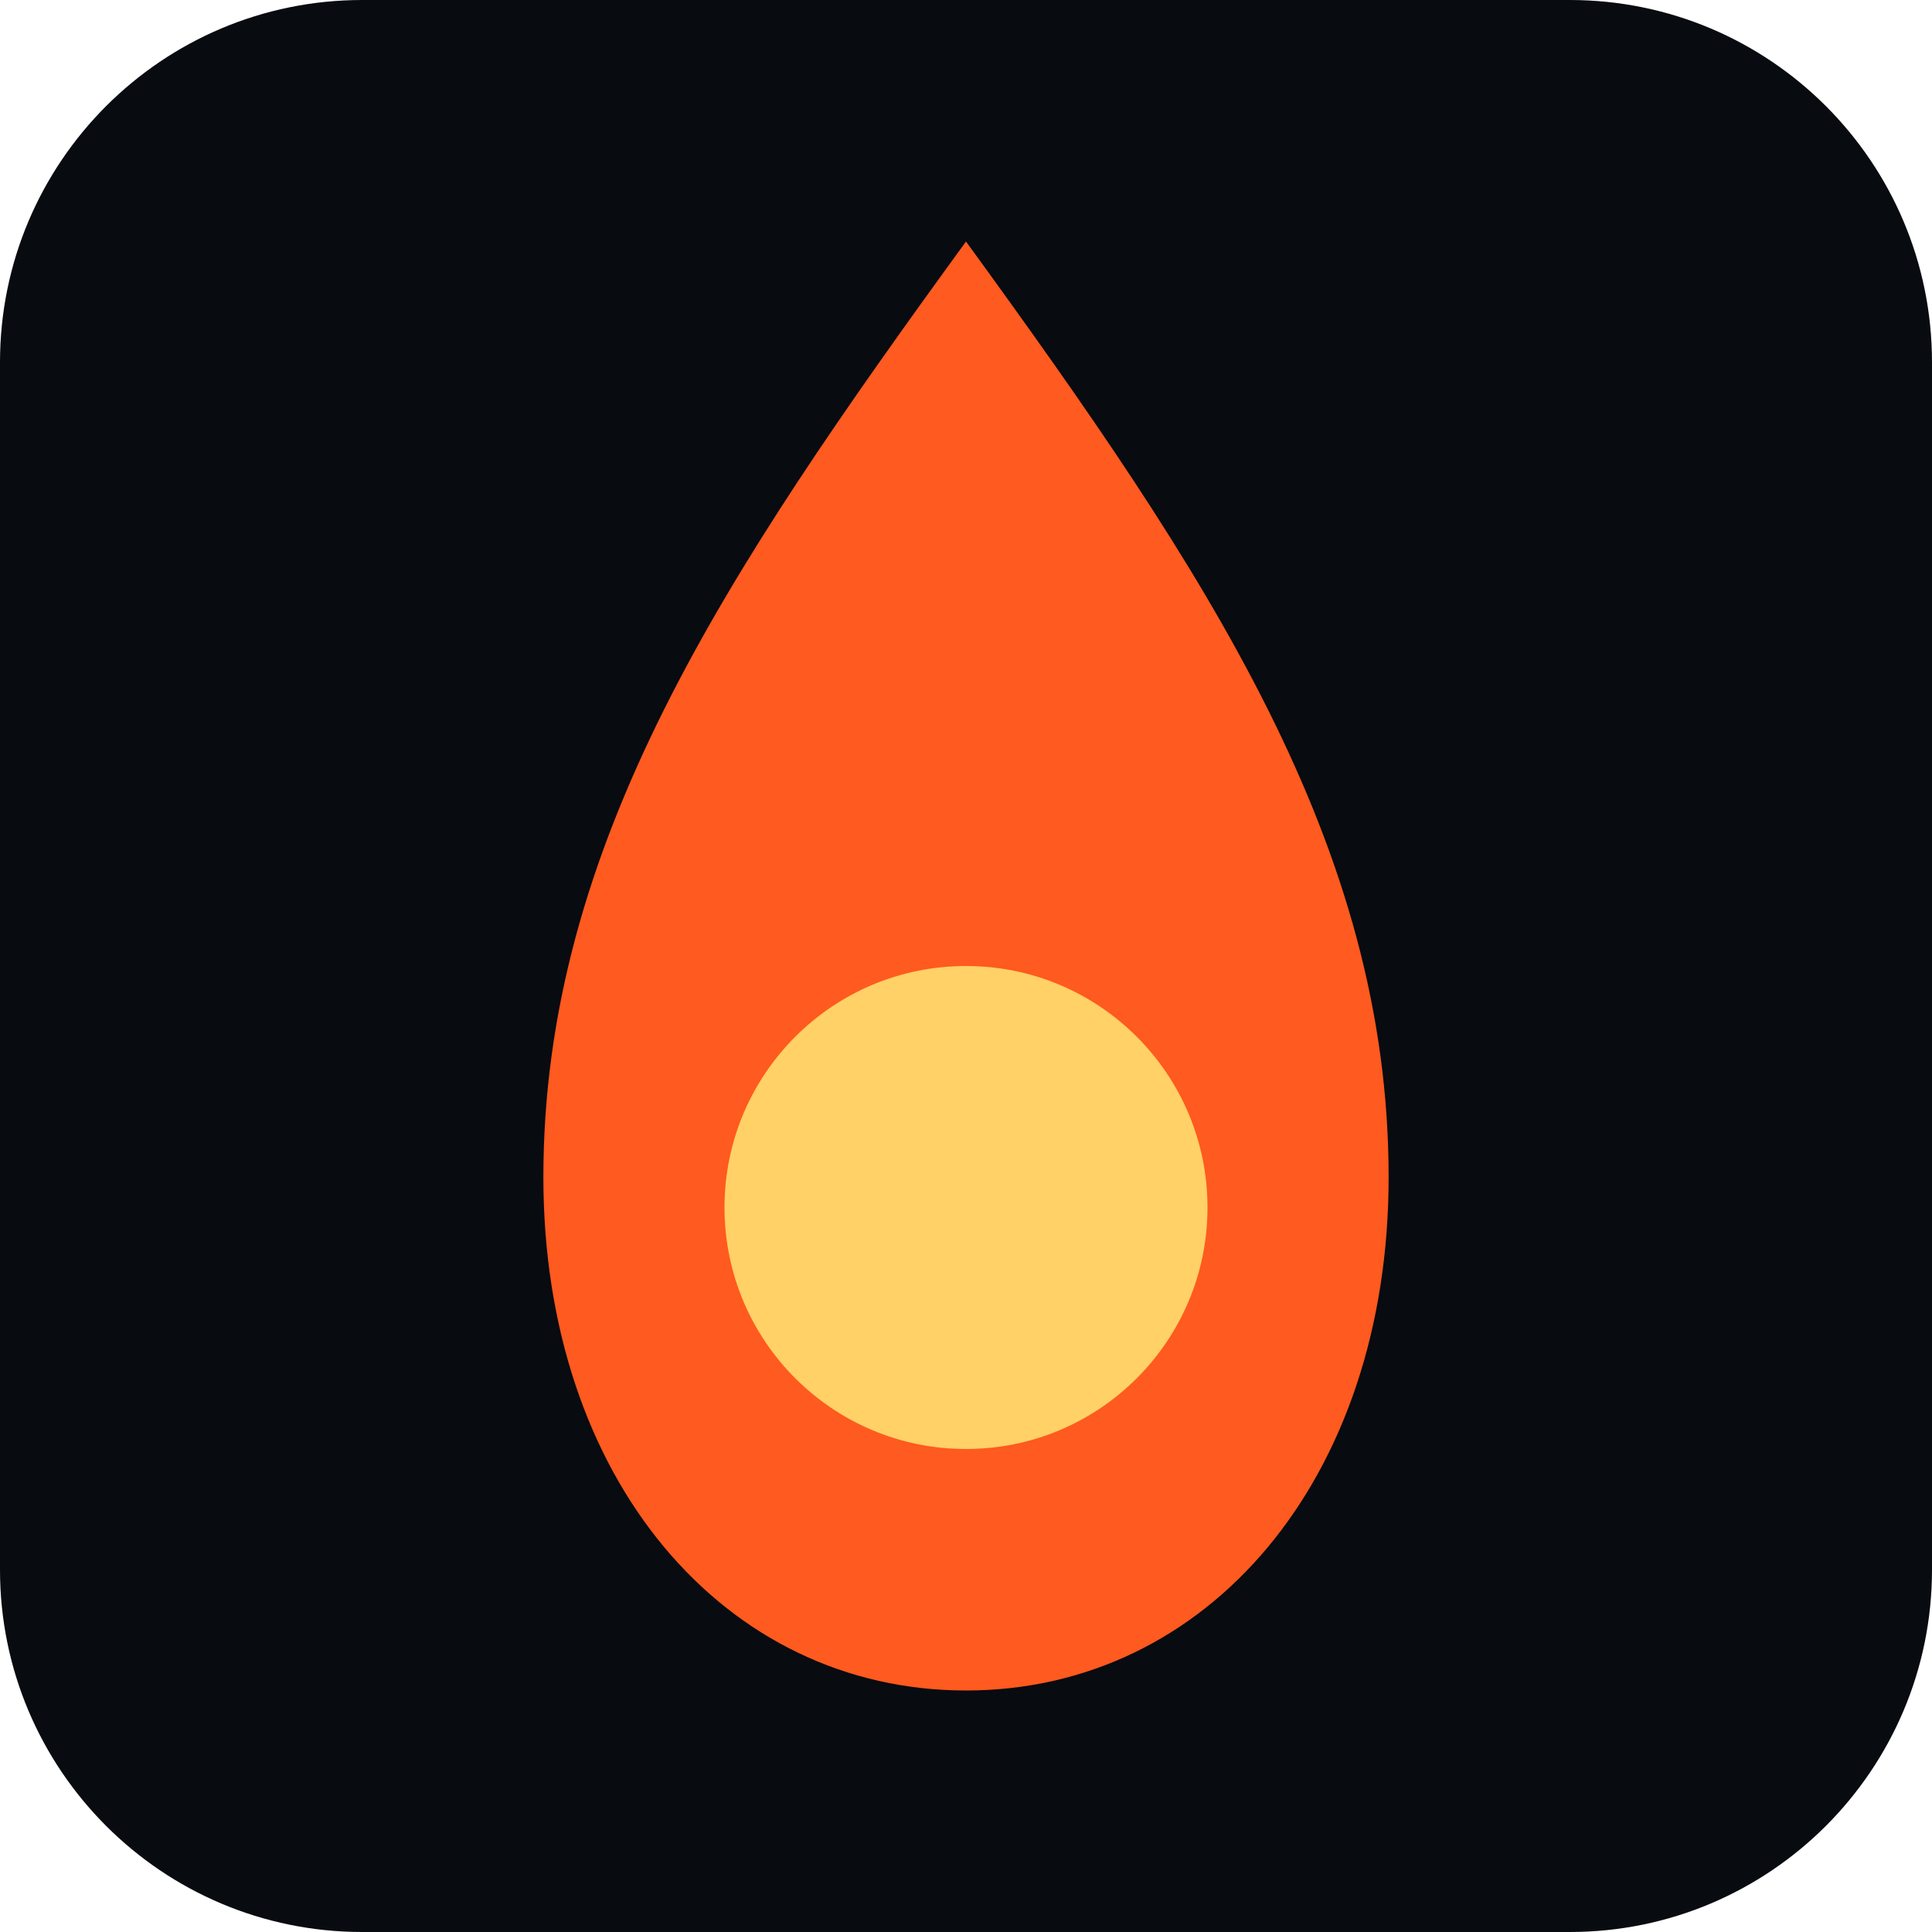
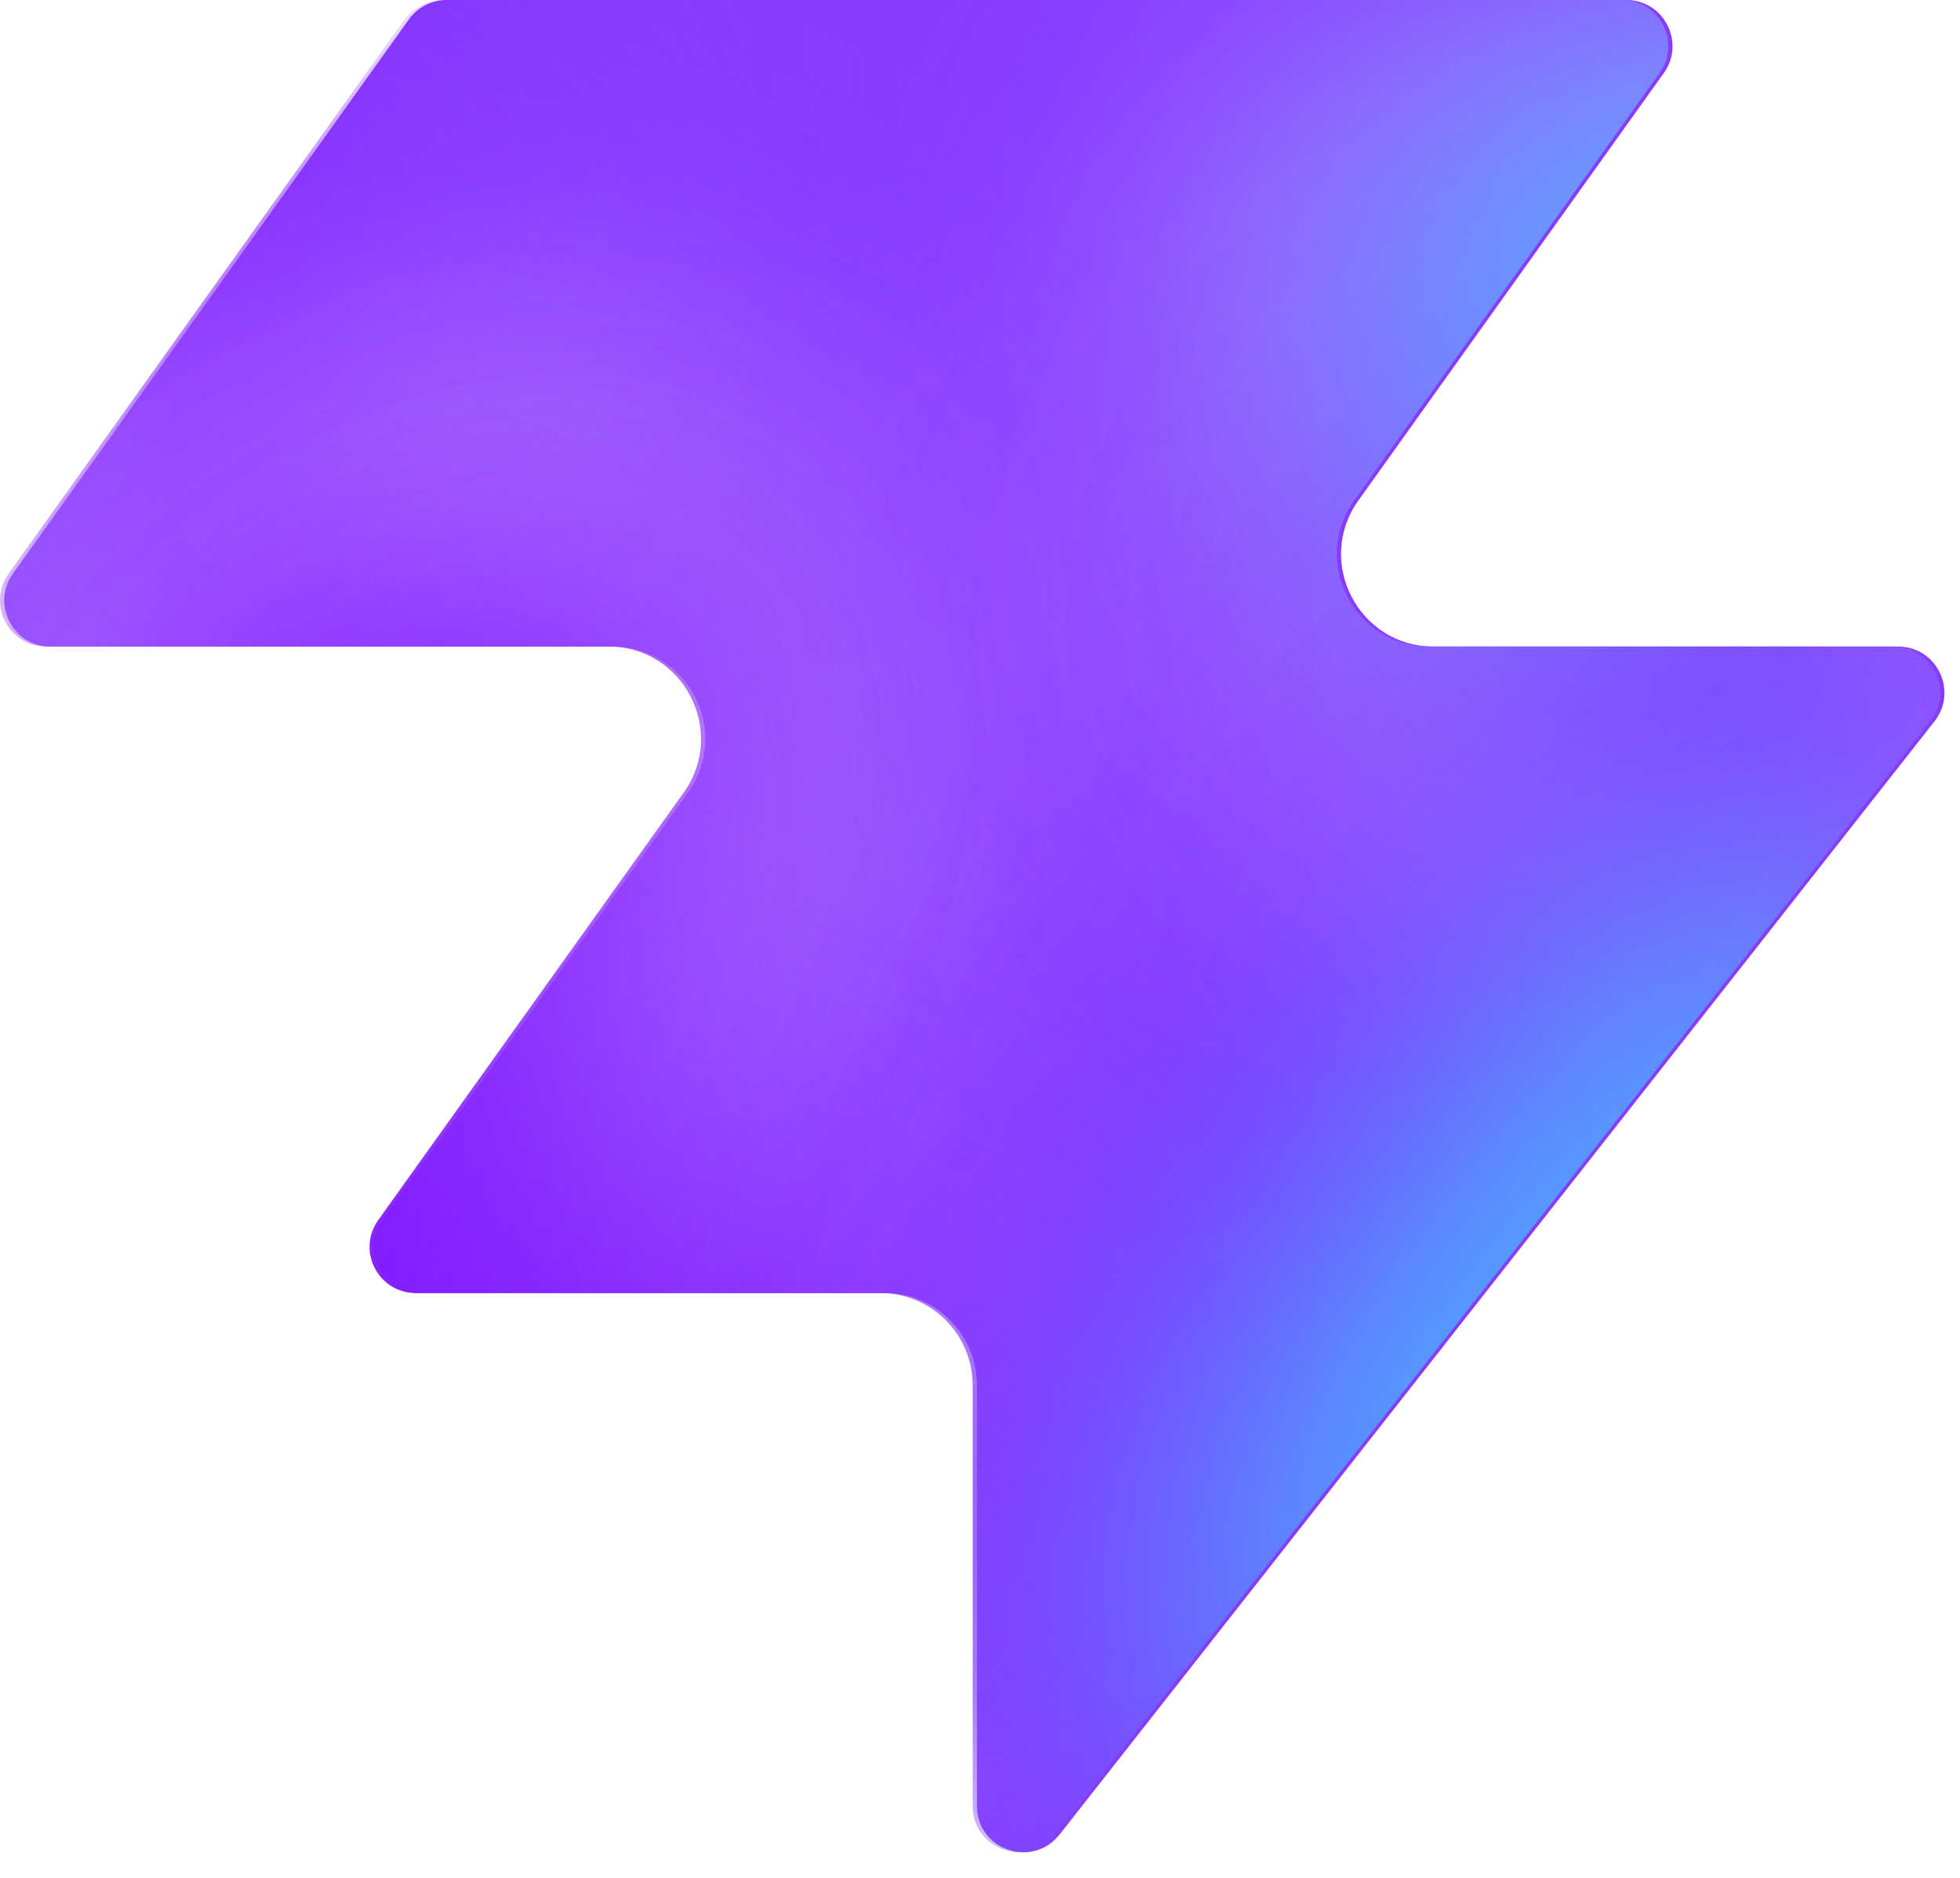
- <svg xmlns="http://www.w3.org/2000/svg" viewBox="0 0 64 64">
-   <rect width="64" height="64" rx="12" fill="#080b10" />
-   <path d="M32 8c8 11 14 20 14 31 0 10-6 17-14 17s-14-7-14-17c0-11 6-20 14-31Z" fill="#ff5a1f" />
-   <circle cx="32" cy="40" r="8" fill="#ffd166" />
+ <svg xmlns="http://www.w3.org/2000/svg" width="48" height="46" fill="none" viewBox="0 0 48 46">
+   <path fill="#863bff" d="M25.946 44.938c-.664.845-2.021.375-2.021-.698V33.937a2.26 2.26 0 0 0-2.262-2.262H10.287c-.92 0-1.456-1.04-.92-1.788l7.48-10.471c1.07-1.497 0-3.578-1.842-3.578H1.237c-.92 0-1.456-1.04-.92-1.788L10.013.474c.214-.297.556-.474.92-.474h28.894c.92 0 1.456 1.04.92 1.788l-7.48 10.471c-1.07 1.498 0 3.579 1.842 3.579h11.377c.943 0 1.473 1.088.89 1.83L25.947 44.94z" style="fill:#863bff;fill:color(display-p3 .525 .23 1);fill-opacity:1" />
+   <mask id="a" width="48" height="46" x="0" y="0" maskUnits="userSpaceOnUse" style="mask-type:alpha">
+     <path fill="#000" d="M25.842 44.938c-.664.844-2.021.375-2.021-.698V33.937a2.26 2.26 0 0 0-2.262-2.262H10.183c-.92 0-1.456-1.04-.92-1.788l7.48-10.471c1.07-1.498 0-3.579-1.842-3.579H1.133c-.92 0-1.456-1.04-.92-1.787L9.91.473c.214-.297.556-.474.92-.474h28.894c.92 0 1.456 1.04.92 1.788l-7.48 10.471c-1.07 1.498 0 3.578 1.842 3.578h11.377c.943 0 1.473 1.088.89 1.832L25.843 44.94z" style="fill:#000;fill-opacity:1" />
+   </mask>
+   <g mask="url(#a)">
+     <g filter="url(#b)">
+       <ellipse cx="5.508" cy="14.704" fill="#ede6ff" rx="5.508" ry="14.704" style="fill:#ede6ff;fill:color(display-p3 .927 .903 1);fill-opacity:1" transform="matrix(.00324 1 1 -.00324 -4.47 31.516)" />
+     </g>
+     <g filter="url(#c)">
+       <ellipse cx="10.399" cy="29.851" fill="#ede6ff" rx="10.399" ry="29.851" style="fill:#ede6ff;fill:color(display-p3 .927 .903 1);fill-opacity:1" transform="matrix(.00324 1 1 -.00324 -39.328 7.883)" />
+     </g>
+     <g filter="url(#d)">
+       <ellipse cx="5.508" cy="30.487" fill="#7e14ff" rx="5.508" ry="30.487" style="fill:#7e14ff;fill:color(display-p3 .492 .077 1);fill-opacity:1" transform="rotate(89.814 -25.913 -14.639)scale(1 -1)" />
+     </g>
+     <g filter="url(#e)">
+       <ellipse cx="5.508" cy="30.599" fill="#7e14ff" rx="5.508" ry="30.599" style="fill:#7e14ff;fill:color(display-p3 .492 .077 1);fill-opacity:1" transform="rotate(89.814 -32.644 -3.334)scale(1 -1)" />
+     </g>
+     <g filter="url(#f)">
+       <ellipse cx="5.508" cy="30.599" fill="#7e14ff" rx="5.508" ry="30.599" style="fill:#7e14ff;fill:color(display-p3 .492 .077 1);fill-opacity:1" transform="matrix(.00324 1 1 -.00324 -34.34 30.47)" />
+     </g>
+     <g filter="url(#g)">
+       <ellipse cx="14.072" cy="22.078" fill="#ede6ff" rx="14.072" ry="22.078" style="fill:#ede6ff;fill:color(display-p3 .927 .903 1);fill-opacity:1" transform="rotate(93.35 24.506 48.493)scale(-1 1)" />
+     </g>
+     <g filter="url(#h)">
+       <ellipse cx="3.47" cy="21.501" fill="#7e14ff" rx="3.47" ry="21.501" style="fill:#7e14ff;fill:color(display-p3 .492 .077 1);fill-opacity:1" transform="rotate(89.009 28.708 47.59)scale(-1 1)" />
+     </g>
+     <g filter="url(#i)">
+       <ellipse cx="3.47" cy="21.501" fill="#7e14ff" rx="3.47" ry="21.501" style="fill:#7e14ff;fill:color(display-p3 .492 .077 1);fill-opacity:1" transform="rotate(89.009 28.708 47.59)scale(-1 1)" />
+     </g>
+     <g filter="url(#j)">
+       <ellipse cx=".387" cy="8.972" fill="#7e14ff" rx="4.407" ry="29.108" style="fill:#7e14ff;fill:color(display-p3 .492 .077 1);fill-opacity:1" transform="rotate(39.51 .387 8.972)" />
+     </g>
+     <g filter="url(#k)">
+       <ellipse cx="47.523" cy="-6.092" fill="#7e14ff" rx="4.407" ry="29.108" style="fill:#7e14ff;fill:color(display-p3 .492 .077 1);fill-opacity:1" transform="rotate(37.892 47.523 -6.092)" />
+     </g>
+     <g filter="url(#l)">
+       <ellipse cx="41.412" cy="6.333" fill="#47bfff" rx="5.971" ry="9.665" style="fill:#47bfff;fill:color(display-p3 .28 .748 1);fill-opacity:1" transform="rotate(37.892 41.412 6.333)" />
+     </g>
+     <g filter="url(#m)">
+       <ellipse cx="-1.879" cy="38.332" fill="#7e14ff" rx="4.407" ry="29.108" style="fill:#7e14ff;fill:color(display-p3 .492 .077 1);fill-opacity:1" transform="rotate(37.892 -1.88 38.332)" />
+     </g>
+     <g filter="url(#n)">
+       <ellipse cx="-1.879" cy="38.332" fill="#7e14ff" rx="4.407" ry="29.108" style="fill:#7e14ff;fill:color(display-p3 .492 .077 1);fill-opacity:1" transform="rotate(37.892 -1.88 38.332)" />
+     </g>
+     <g filter="url(#o)">
+       <ellipse cx="35.651" cy="29.907" fill="#7e14ff" rx="4.407" ry="29.108" style="fill:#7e14ff;fill:color(display-p3 .492 .077 1);fill-opacity:1" transform="rotate(37.892 35.651 29.907)" />
+     </g>
+     <g filter="url(#p)">
+       <ellipse cx="38.418" cy="32.4" fill="#47bfff" rx="5.971" ry="15.297" style="fill:#47bfff;fill:color(display-p3 .28 .748 1);fill-opacity:1" transform="rotate(37.892 38.418 32.4)" />
+     </g>
+   </g>
+   <defs>
+     <filter id="b" width="60.045" height="41.654" x="-19.77" y="16.149" color-interpolation-filters="sRGB" filterUnits="userSpaceOnUse">
+       <feFlood flood-opacity="0" result="BackgroundImageFix" />
+       <feBlend in="SourceGraphic" in2="BackgroundImageFix" result="shape" />
+       <feGaussianBlur result="effect1_foregroundBlur_2002_17158" stdDeviation="7.659" />
+     </filter>
+     <filter id="c" width="90.34" height="51.437" x="-54.613" y="-7.533" color-interpolation-filters="sRGB" filterUnits="userSpaceOnUse">
+       <feFlood flood-opacity="0" result="BackgroundImageFix" />
+       <feBlend in="SourceGraphic" in2="BackgroundImageFix" result="shape" />
+       <feGaussianBlur result="effect1_foregroundBlur_2002_17158" stdDeviation="7.659" />
+     </filter>
+     <filter id="d" width="79.355" height="29.4" x="-49.64" y="2.03" color-interpolation-filters="sRGB" filterUnits="userSpaceOnUse">
+       <feFlood flood-opacity="0" result="BackgroundImageFix" />
+       <feBlend in="SourceGraphic" in2="BackgroundImageFix" result="shape" />
+       <feGaussianBlur result="effect1_foregroundBlur_2002_17158" stdDeviation="4.596" />
+     </filter>
+     <filter id="e" width="79.579" height="29.4" x="-45.045" y="20.029" color-interpolation-filters="sRGB" filterUnits="userSpaceOnUse">
+       <feFlood flood-opacity="0" result="BackgroundImageFix" />
+       <feBlend in="SourceGraphic" in2="BackgroundImageFix" result="shape" />
+       <feGaussianBlur result="effect1_foregroundBlur_2002_17158" stdDeviation="4.596" />
+     </filter>
+     <filter id="f" width="79.579" height="29.4" x="-43.513" y="21.178" color-interpolation-filters="sRGB" filterUnits="userSpaceOnUse">
+       <feFlood flood-opacity="0" result="BackgroundImageFix" />
+       <feBlend in="SourceGraphic" in2="BackgroundImageFix" result="shape" />
+       <feGaussianBlur result="effect1_foregroundBlur_2002_17158" stdDeviation="4.596" />
+     </filter>
+     <filter id="g" width="74.749" height="58.852" x="15.756" y="-17.901" color-interpolation-filters="sRGB" filterUnits="userSpaceOnUse">
+       <feFlood flood-opacity="0" result="BackgroundImageFix" />
+       <feBlend in="SourceGraphic" in2="BackgroundImageFix" result="shape" />
+       <feGaussianBlur result="effect1_foregroundBlur_2002_17158" stdDeviation="7.659" />
+     </filter>
+     <filter id="h" width="61.377" height="25.362" x="23.548" y="2.284" color-interpolation-filters="sRGB" filterUnits="userSpaceOnUse">
+       <feFlood flood-opacity="0" result="BackgroundImageFix" />
+       <feBlend in="SourceGraphic" in2="BackgroundImageFix" result="shape" />
+       <feGaussianBlur result="effect1_foregroundBlur_2002_17158" stdDeviation="4.596" />
+     </filter>
+     <filter id="i" width="61.377" height="25.362" x="23.548" y="2.284" color-interpolation-filters="sRGB" filterUnits="userSpaceOnUse">
+       <feFlood flood-opacity="0" result="BackgroundImageFix" />
+       <feBlend in="SourceGraphic" in2="BackgroundImageFix" result="shape" />
+       <feGaussianBlur result="effect1_foregroundBlur_2002_17158" stdDeviation="4.596" />
+     </filter>
+     <filter id="j" width="56.045" height="63.649" x="-27.636" y="-22.853" color-interpolation-filters="sRGB" filterUnits="userSpaceOnUse">
+       <feFlood flood-opacity="0" result="BackgroundImageFix" />
+       <feBlend in="SourceGraphic" in2="BackgroundImageFix" result="shape" />
+       <feGaussianBlur result="effect1_foregroundBlur_2002_17158" stdDeviation="4.596" />
+     </filter>
+     <filter id="k" width="54.814" height="64.646" x="20.116" y="-38.415" color-interpolation-filters="sRGB" filterUnits="userSpaceOnUse">
+       <feFlood flood-opacity="0" result="BackgroundImageFix" />
+       <feBlend in="SourceGraphic" in2="BackgroundImageFix" result="shape" />
+       <feGaussianBlur result="effect1_foregroundBlur_2002_17158" stdDeviation="4.596" />
+     </filter>
+     <filter id="l" width="33.541" height="35.313" x="24.641" y="-11.323" color-interpolation-filters="sRGB" filterUnits="userSpaceOnUse">
+       <feFlood flood-opacity="0" result="BackgroundImageFix" />
+       <feBlend in="SourceGraphic" in2="BackgroundImageFix" result="shape" />
+       <feGaussianBlur result="effect1_foregroundBlur_2002_17158" stdDeviation="4.596" />
+     </filter>
+     <filter id="m" width="54.814" height="64.646" x="-29.286" y="6.009" color-interpolation-filters="sRGB" filterUnits="userSpaceOnUse">
+       <feFlood flood-opacity="0" result="BackgroundImageFix" />
+       <feBlend in="SourceGraphic" in2="BackgroundImageFix" result="shape" />
+       <feGaussianBlur result="effect1_foregroundBlur_2002_17158" stdDeviation="4.596" />
+     </filter>
+     <filter id="n" width="54.814" height="64.646" x="-29.286" y="6.009" color-interpolation-filters="sRGB" filterUnits="userSpaceOnUse">
+       <feFlood flood-opacity="0" result="BackgroundImageFix" />
+       <feBlend in="SourceGraphic" in2="BackgroundImageFix" result="shape" />
+       <feGaussianBlur result="effect1_foregroundBlur_2002_17158" stdDeviation="4.596" />
+     </filter>
+     <filter id="o" width="54.814" height="64.646" x="8.244" y="-2.416" color-interpolation-filters="sRGB" filterUnits="userSpaceOnUse">
+       <feFlood flood-opacity="0" result="BackgroundImageFix" />
+       <feBlend in="SourceGraphic" in2="BackgroundImageFix" result="shape" />
+       <feGaussianBlur result="effect1_foregroundBlur_2002_17158" stdDeviation="4.596" />
+     </filter>
+     <filter id="p" width="39.409" height="43.623" x="18.713" y="10.588" color-interpolation-filters="sRGB" filterUnits="userSpaceOnUse">
+       <feFlood flood-opacity="0" result="BackgroundImageFix" />
+       <feBlend in="SourceGraphic" in2="BackgroundImageFix" result="shape" />
+       <feGaussianBlur result="effect1_foregroundBlur_2002_17158" stdDeviation="4.596" />
+     </filter>
+   </defs>
</svg>
